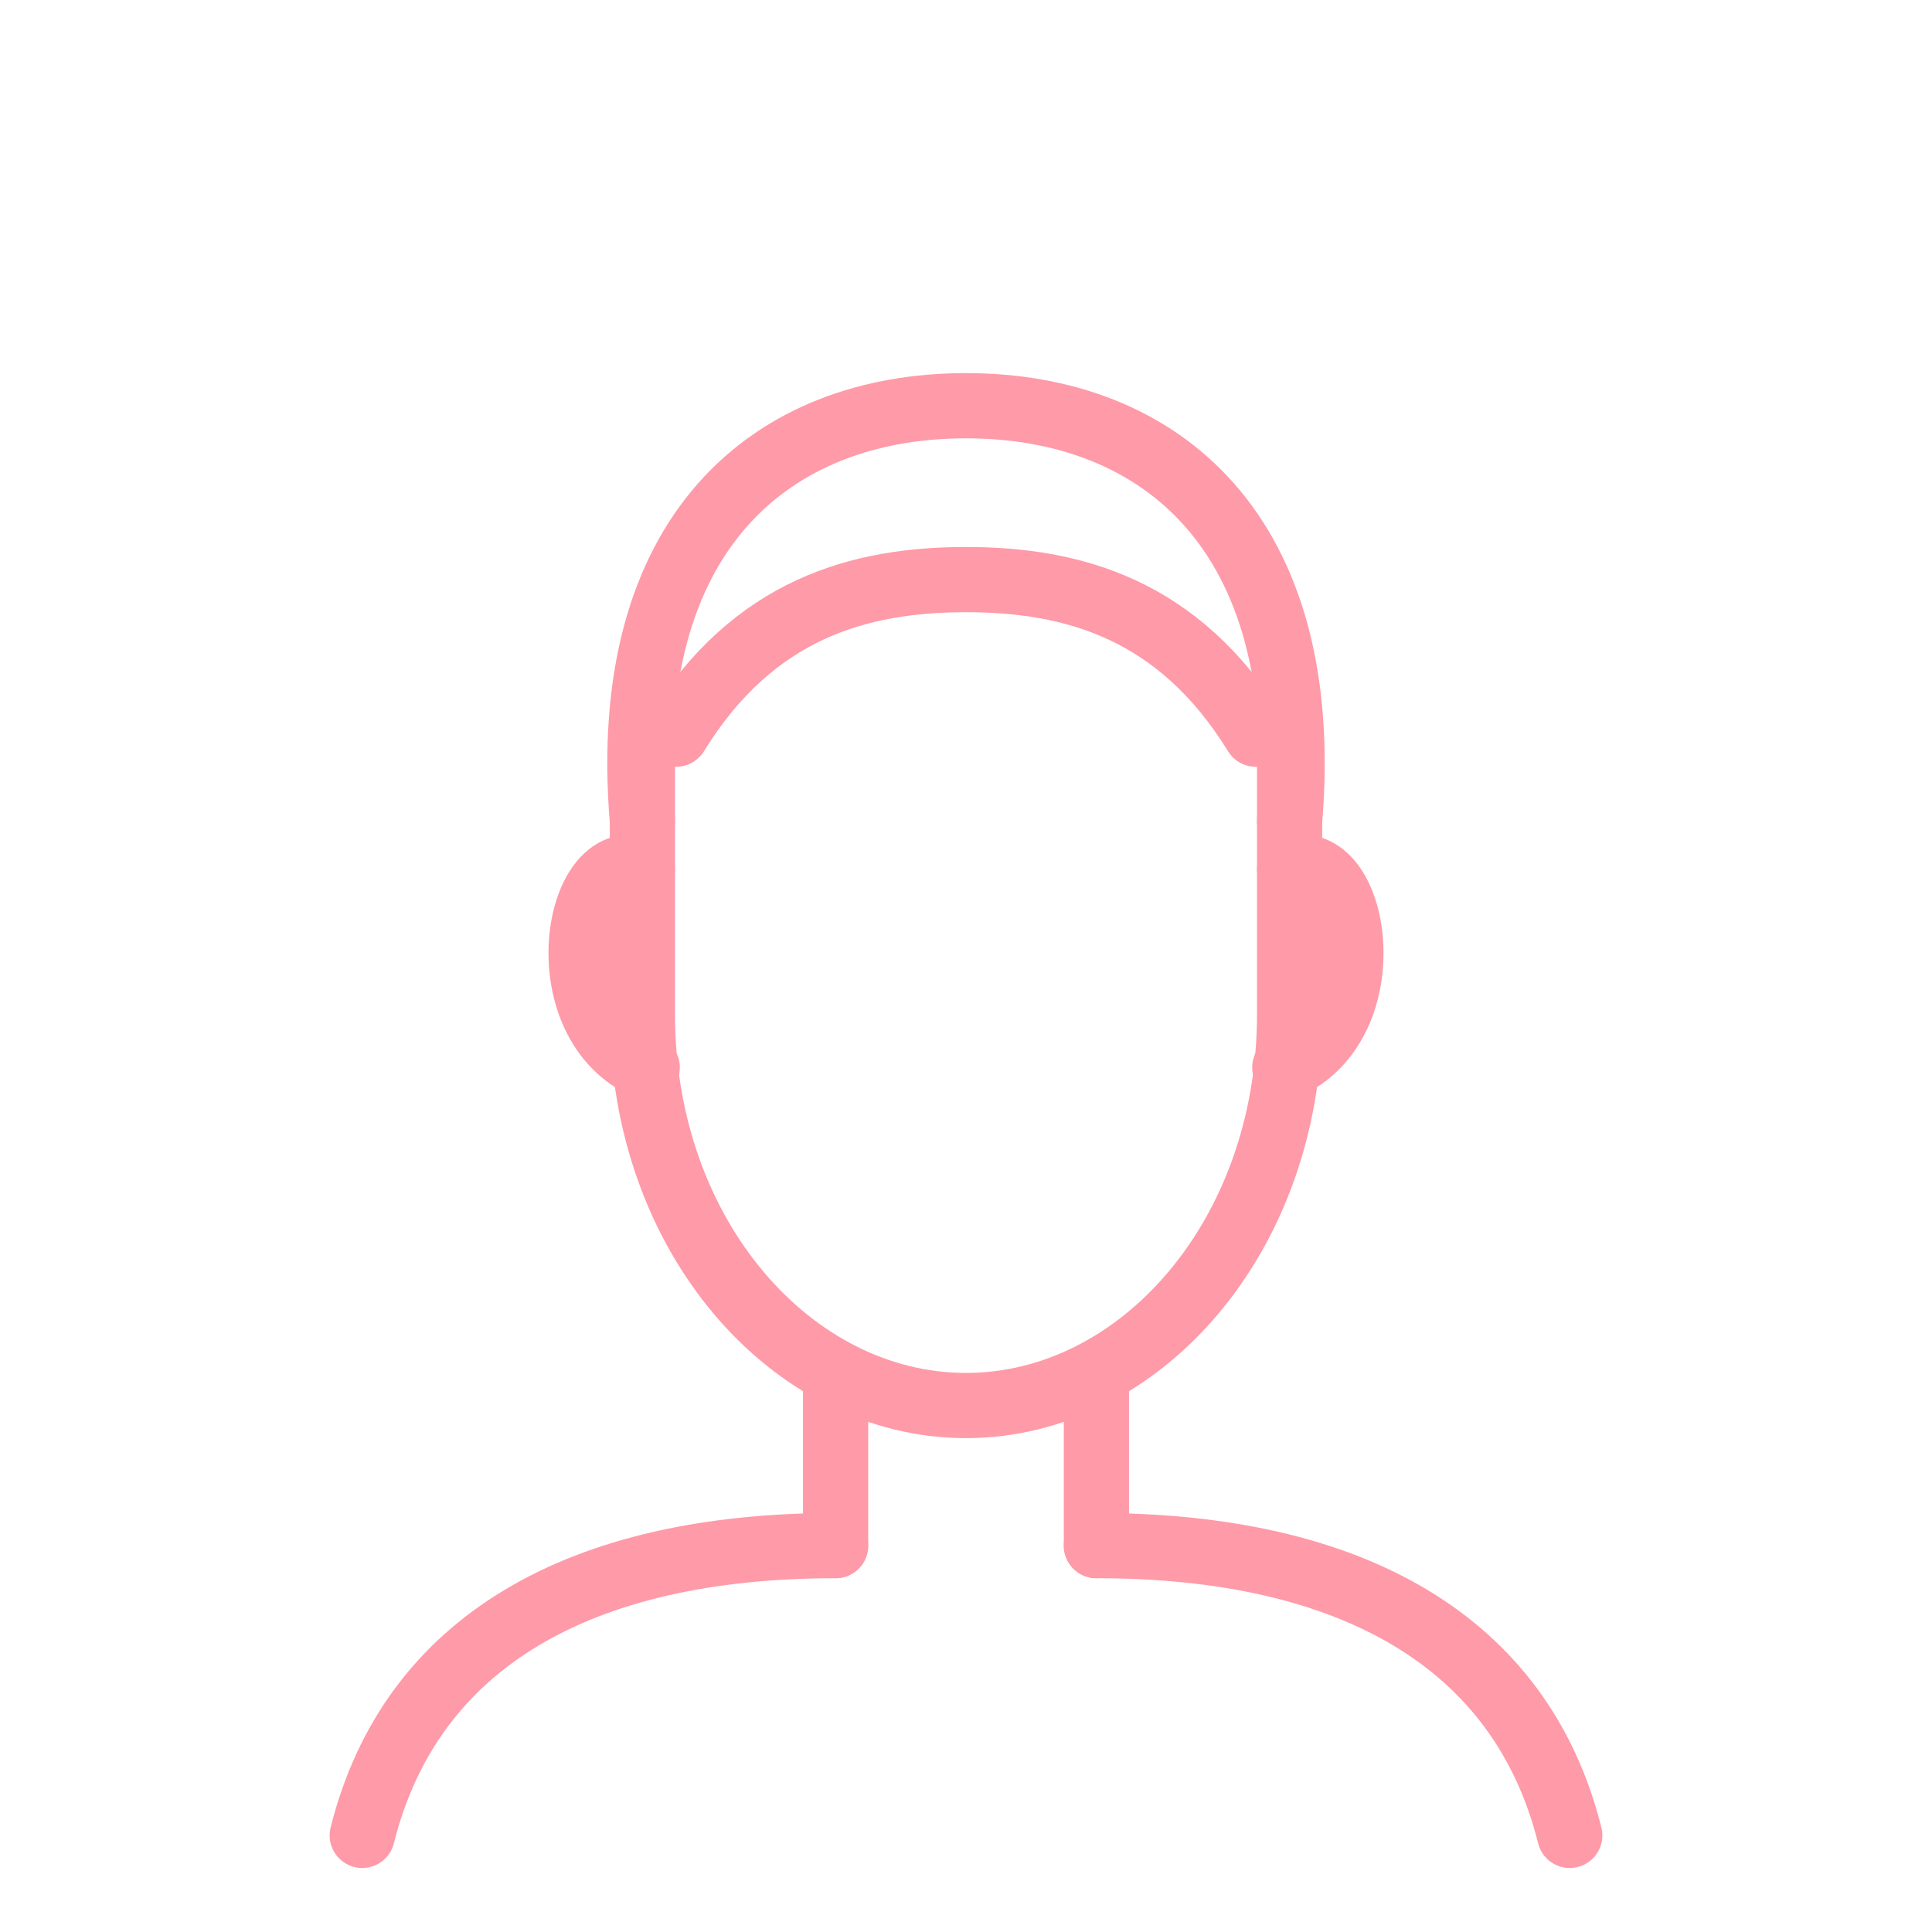
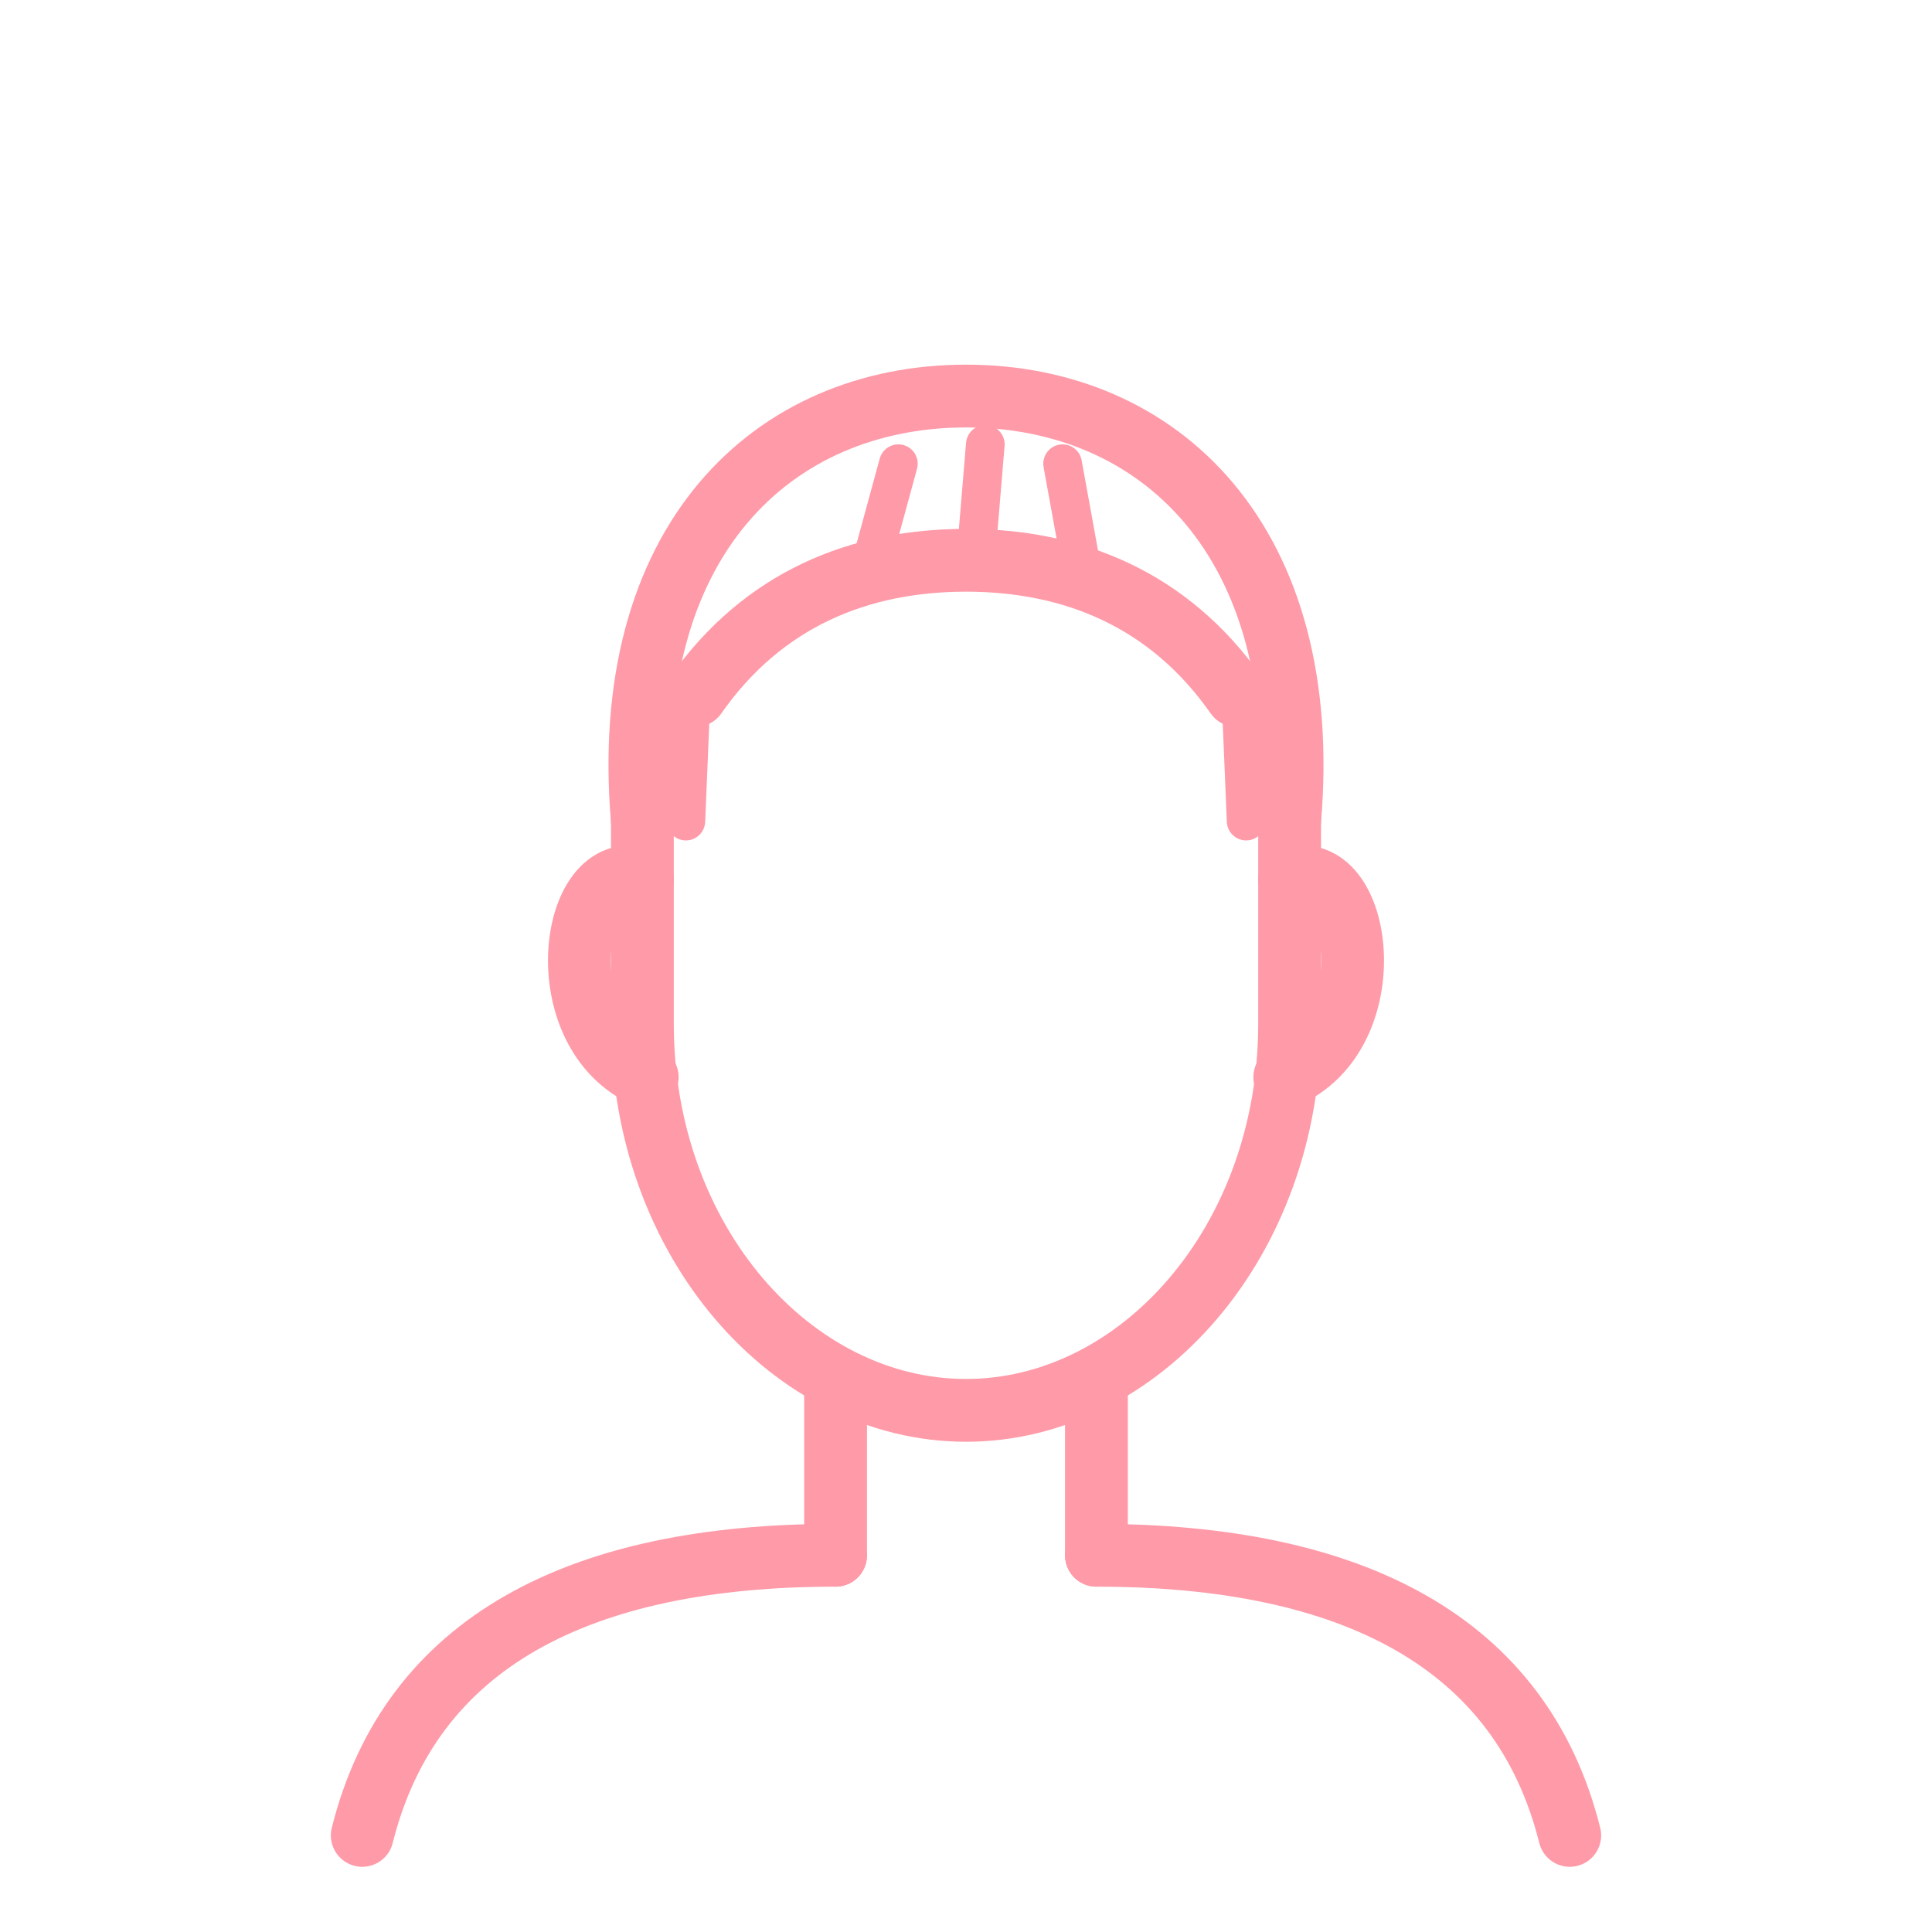
<svg xmlns="http://www.w3.org/2000/svg" width="40" height="40" viewBox="0 0 40 40" fill="none">
-   <g stroke="#FF9AA8" stroke-width="1.35" stroke-linecap="round" stroke-linejoin="round">
-     <path d="M13.3 17C12.8 11 16 8.4 20 8.4C24 8.4 27.2 11 26.7 17" />
-     <path d="M14 15.2C15.6 12.6 17.8 12 20 12C22.2 12 24.4 12.6 26 15.2" />
-     <path d="M13.3 15.5V21C13.3 25.6 16.4 29.1 20 29.1C23.6 29.1 26.7 25.6 26.7 21V15.5" />
-     <path d="M13.3 18C11.9 17.5 11.3 21.2 13.4 22.1M26.7 18C28.1 17.5 28.7 21.2 26.6 22.1" />
-     <path d="M17.3 28.6V32M22.7 28.6V32" />
-     <path d="M7.5 38C8.5 34 12 32 17.3 32M32.5 38C31.5 34 28 32 22.7 32" />
+   <g stroke="#FF9AA8" stroke-linecap="round" stroke-linejoin="round">
+     <path d="M13.3 17C12.8 11.2 16 8.2 20 8.2C24 8.2 27.2 11.2 26.7 17" stroke-width="1.3" />
+     <path d="M14.4 14.4C15.8 12.4 17.8 11.6 20 11.6C22.2 11.6 24.2 12.4 25.6 14.4" stroke-width="1.3" />
+     <path d="M18 11.8L18.6 9.6M20.2 11.6L20.4 9.2M22.4 11.8L22 9.6" stroke-width="0.8" />
+     <path d="M13.1 15.4L13.3 18.4M26.9 15.4L26.7 18.4M14.3 14.6L14.2 17.0M25.7 14.6L25.8 17.0" stroke-width="0.8" />
+     <path d="M13.3 16V21.2C13.3 25.7 16.4 29.2 20 29.2C23.6 29.2 26.7 25.7 26.7 21.2V16" stroke-width="1.3" />
+     <path d="M13.3 18.2C11.8 17.7 11.3 21.4 13.4 22.3M26.7 18.2C28.2 17.7 28.7 21.4 26.6 22.3" stroke-width="1.3" />
+     <path d="M17.3 28.8V32.2M22.7 28.8V32.2" stroke-width="1.3" />
+     <path d="M7.5 38C8.5 34 12 32.2 17.3 32.2M32.5 38C31.5 34 28 32.2 22.7 32.2" stroke-width="1.3" />
  </g>
</svg>
